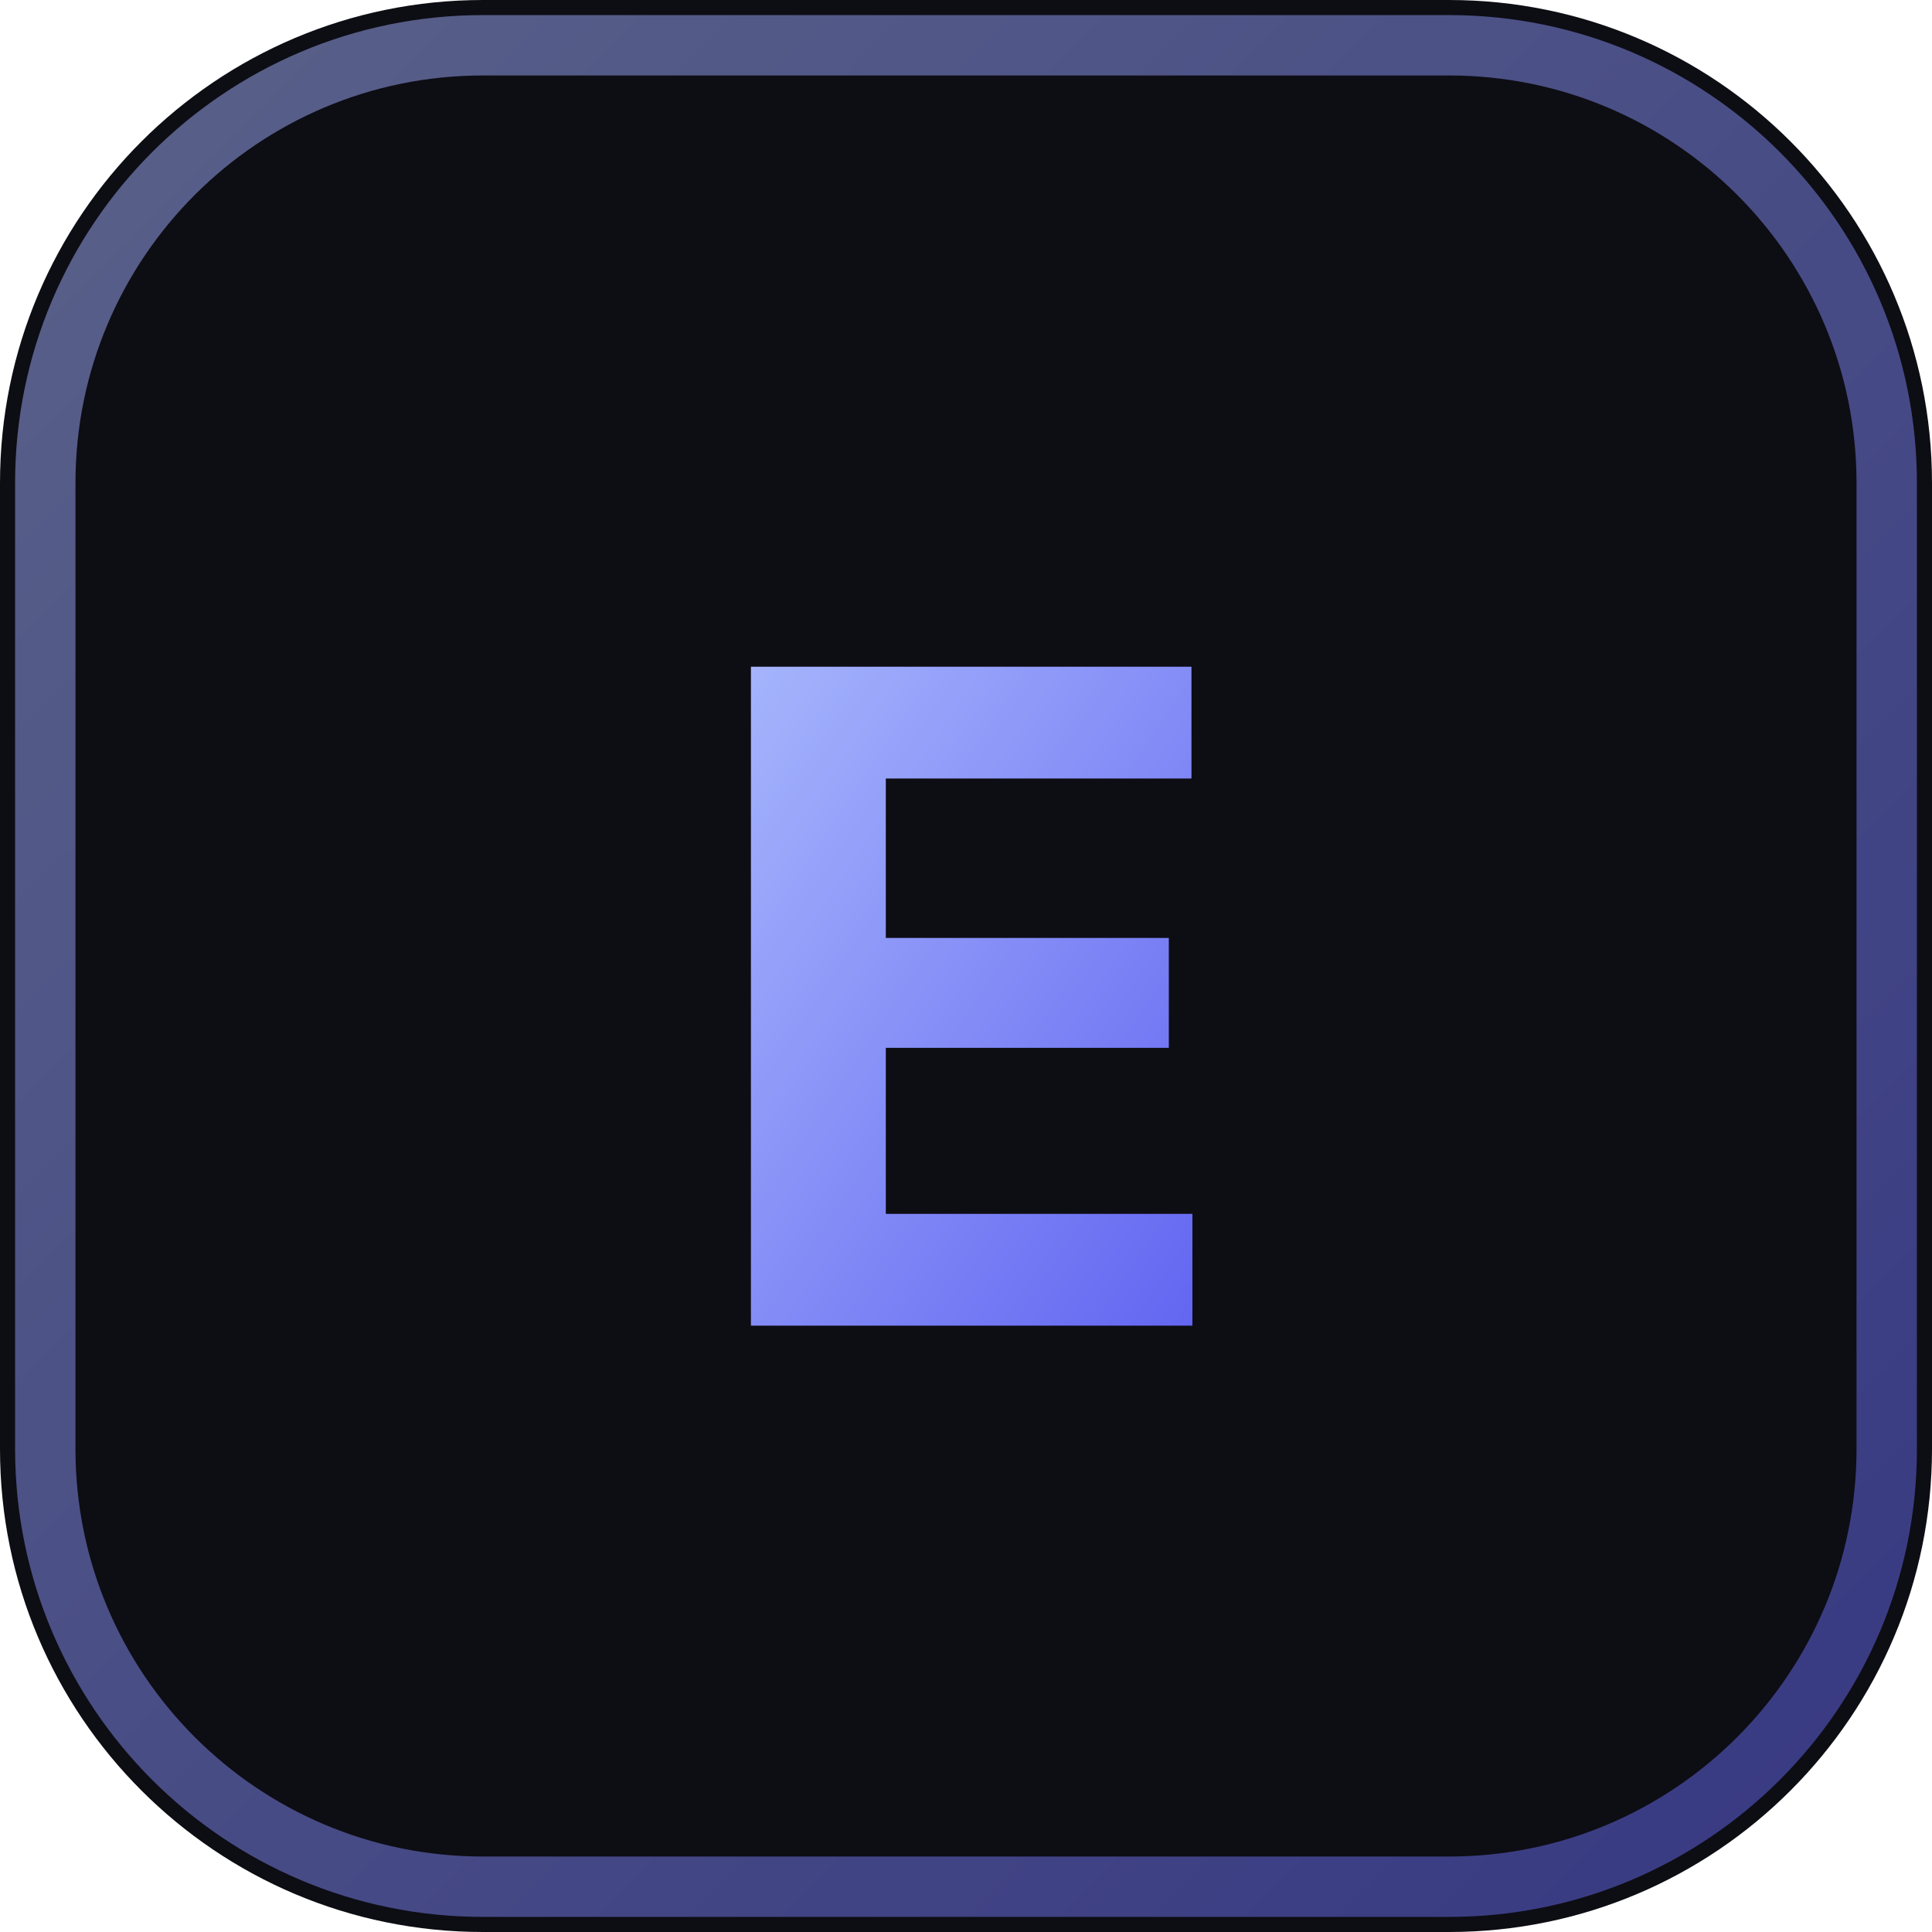
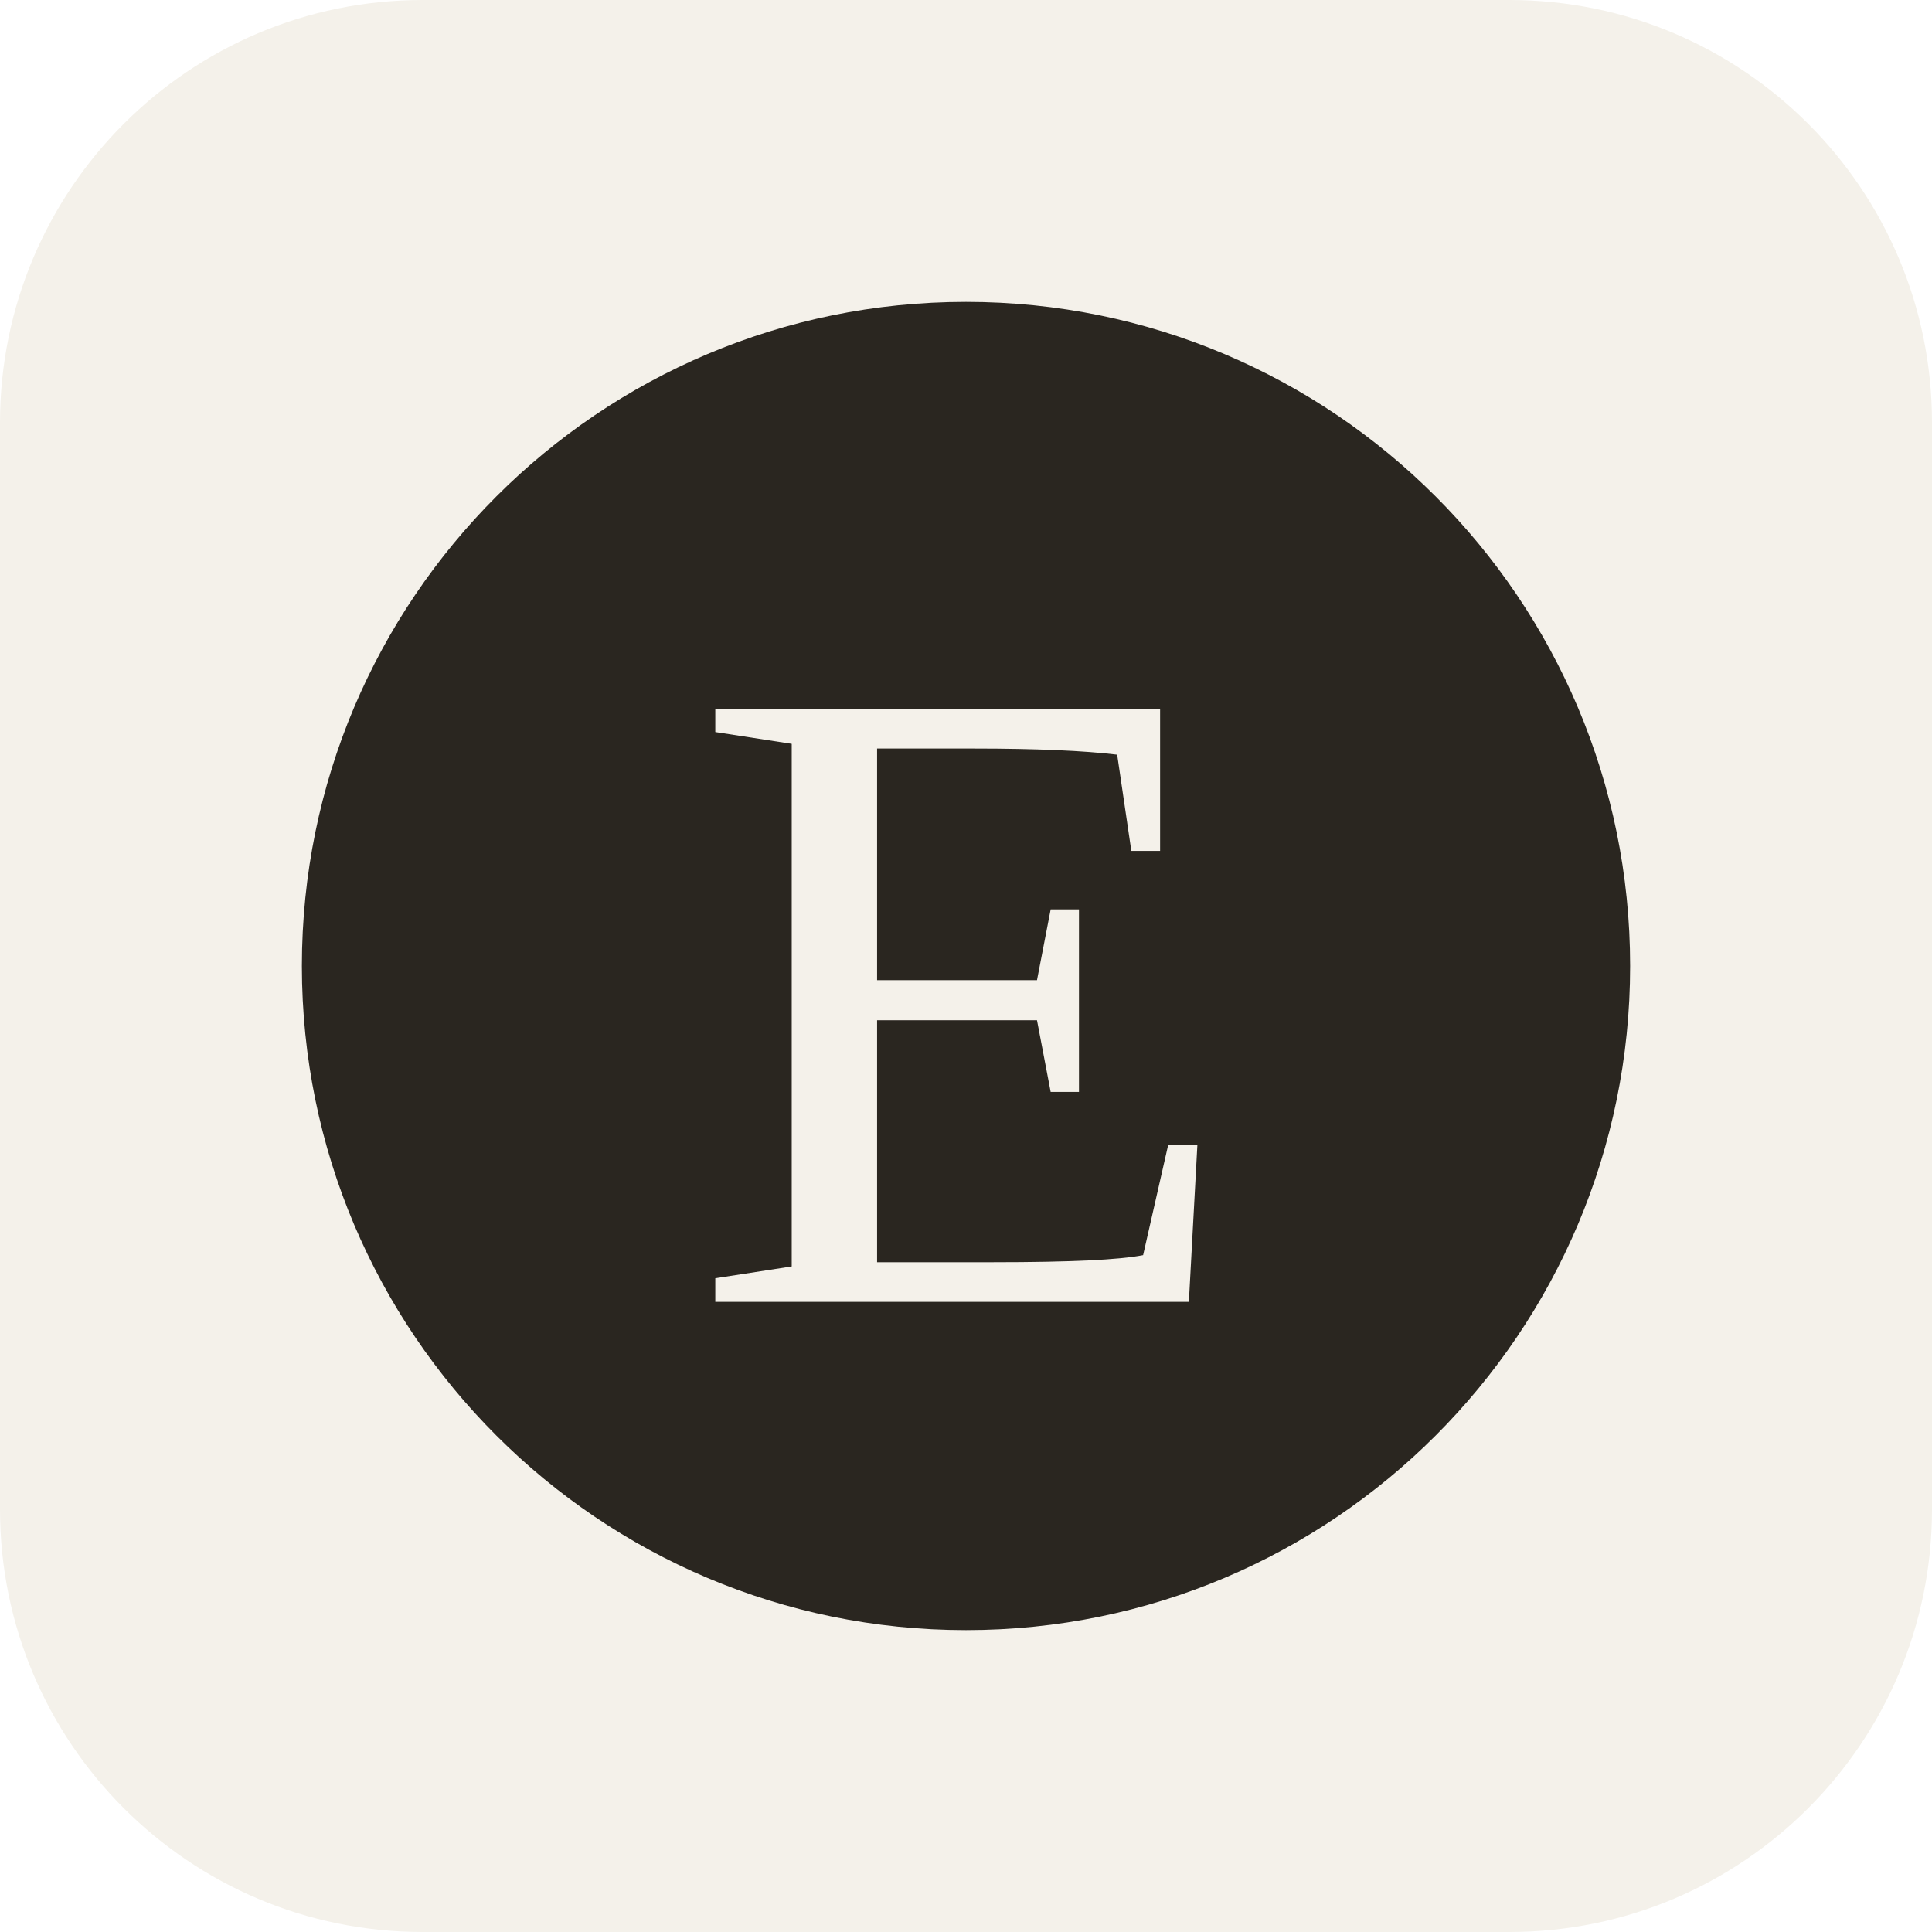
<svg xmlns="http://www.w3.org/2000/svg" viewBox="0 0 64 64" width="64" height="64">
-   <defs>
-     <linearGradient id="g" x1="0" y1="0" x2="1" y2="1">
-       <stop offset="0" stop-color="#a5b4fc" />
-       <stop offset="1" stop-color="#6366f1" />
-     </linearGradient>
-   </defs>
-   <rect width="64" height="64" rx="16" fill="#0d0d14" />
-   <rect x="1.5" y="1.5" width="61" height="61" rx="14.5" fill="none" stroke="url(#g)" stroke-width="2" opacity="0.5" />
-   <text x="32" y="33" font-family="Inter, Arial, sans-serif" font-size="30" font-weight="700" fill="url(#g)" text-anchor="middle" dominant-baseline="central">E</text>
+   <rect width="64" height="64" rx="14" fill="#f4f1ea" />
+   <circle cx="32" cy="32" r="22" fill="#2a2620" />
+   <text x="32" y="33" font-family="Georgia, 'Times New Roman', serif" font-size="30" font-weight="500" fill="#f4f1ea" text-anchor="middle" dominant-baseline="central">E</text>
</svg>
